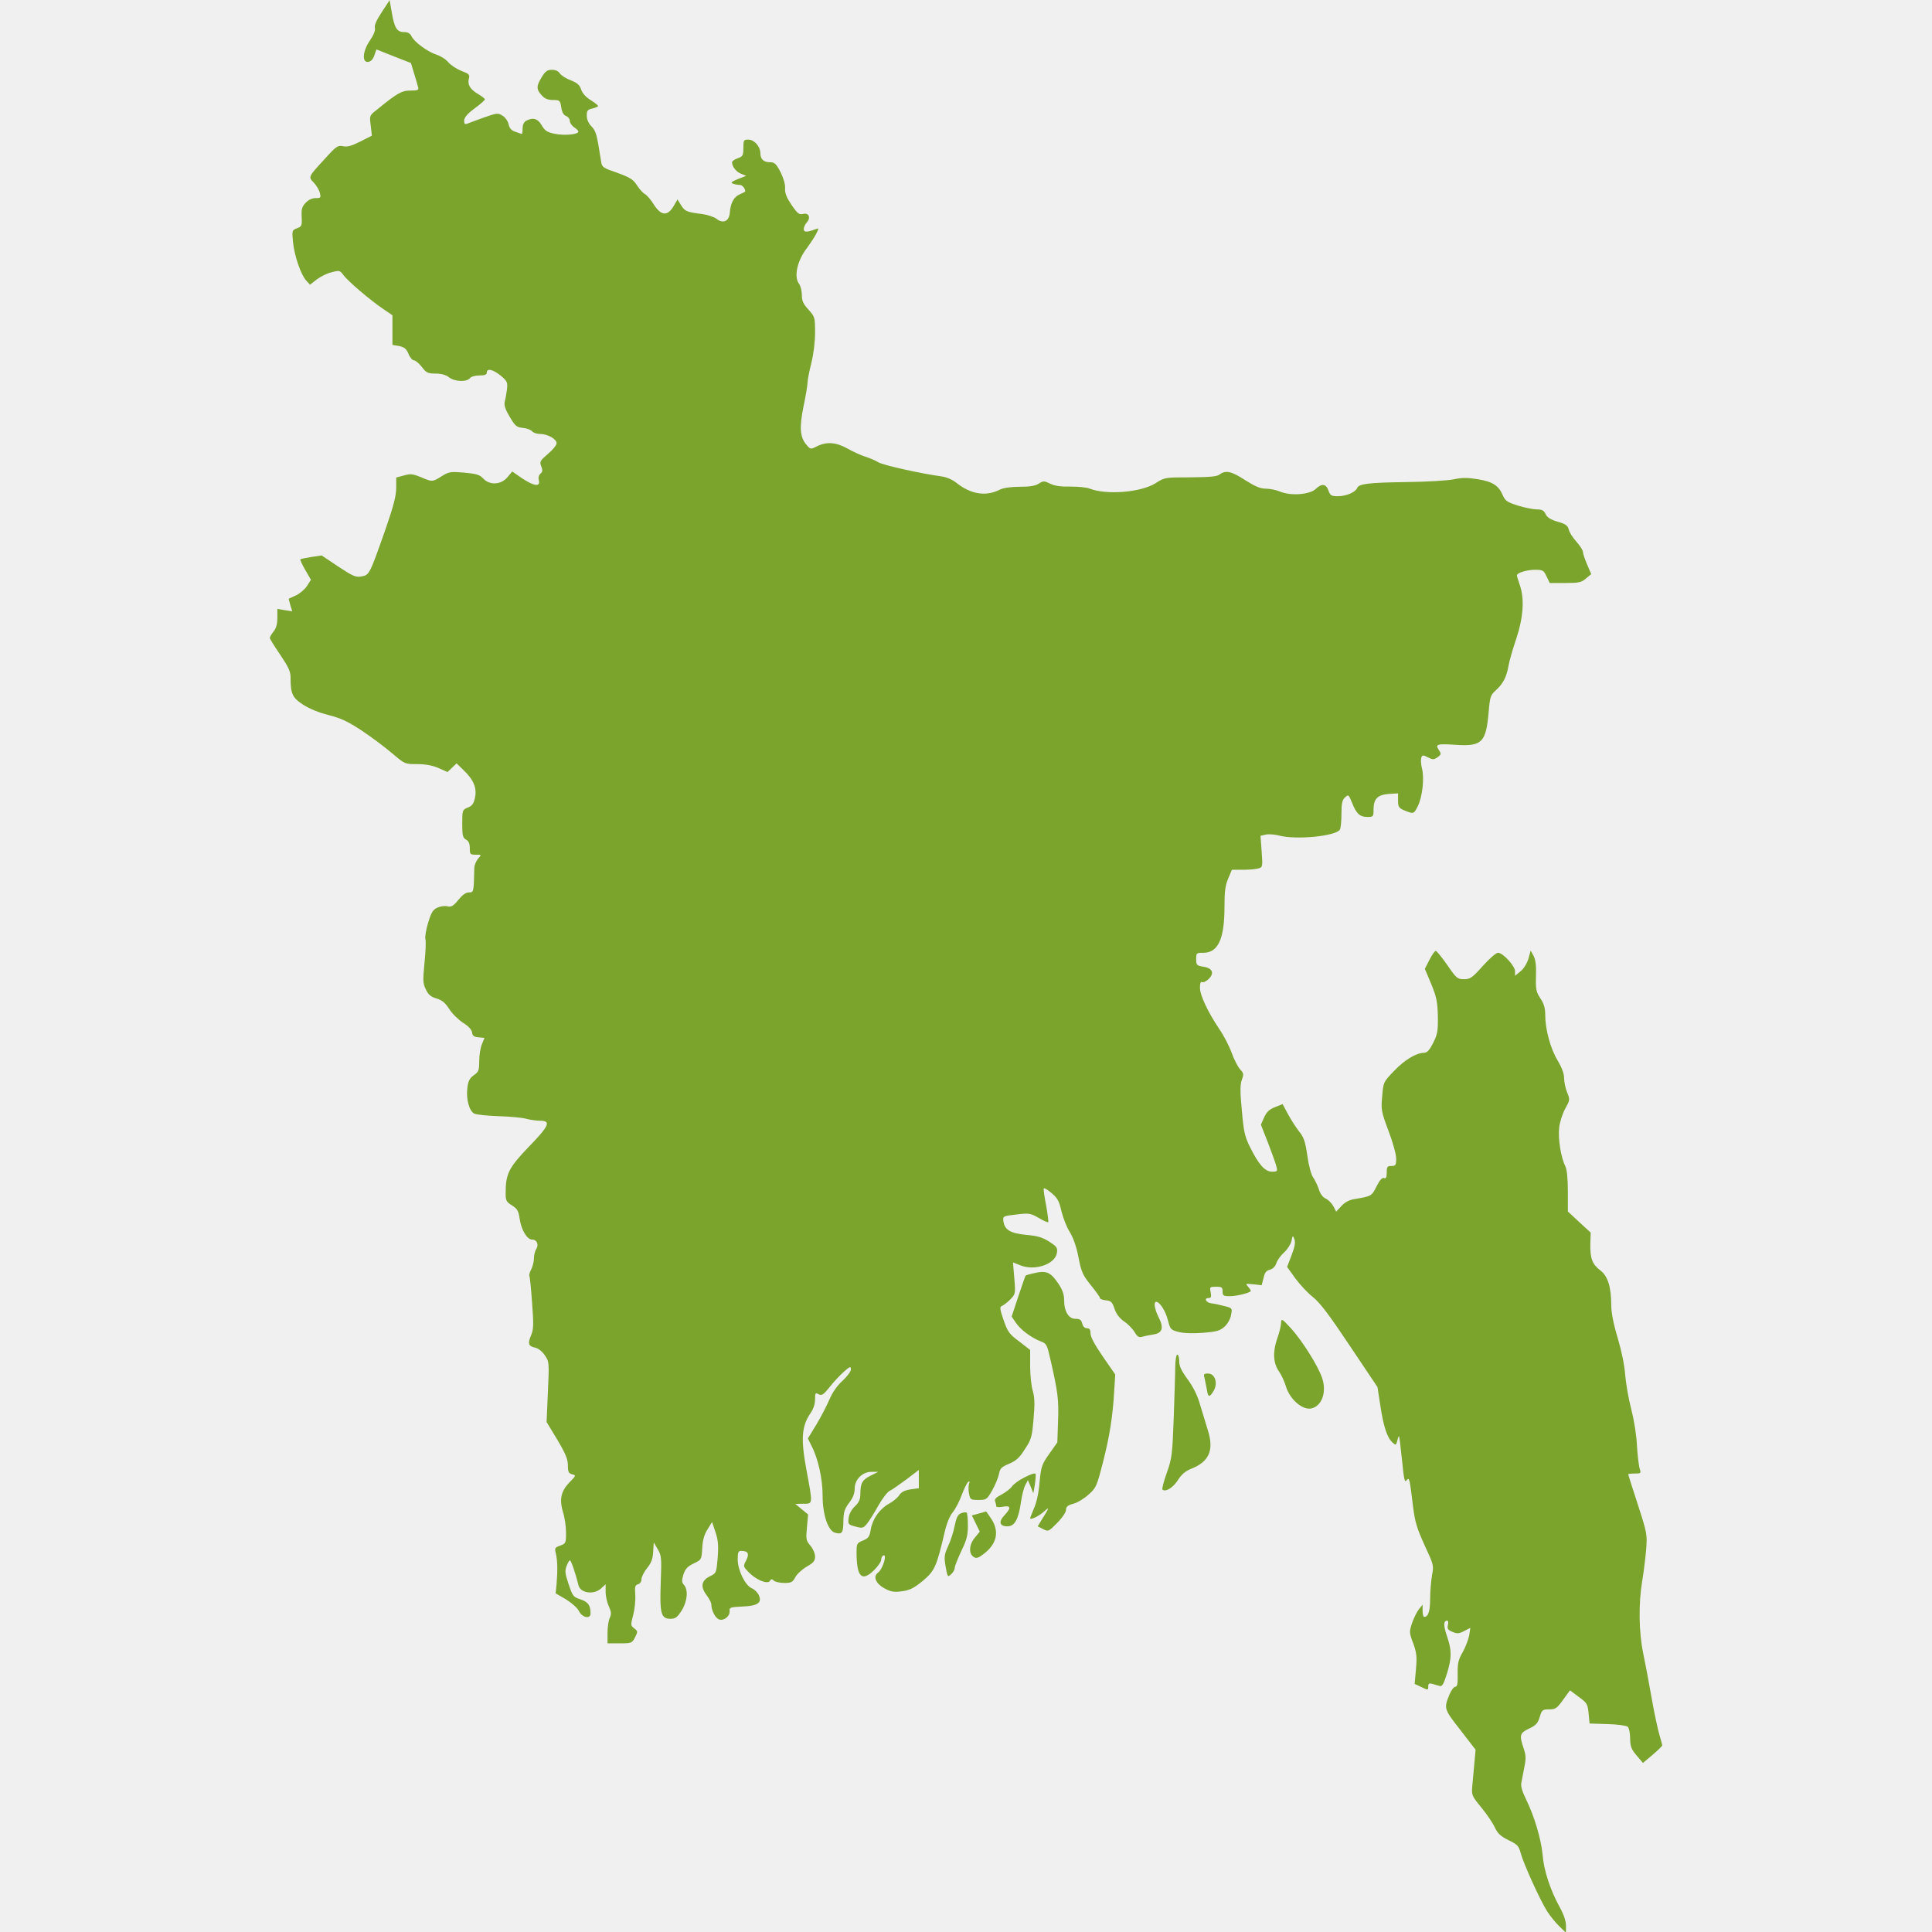
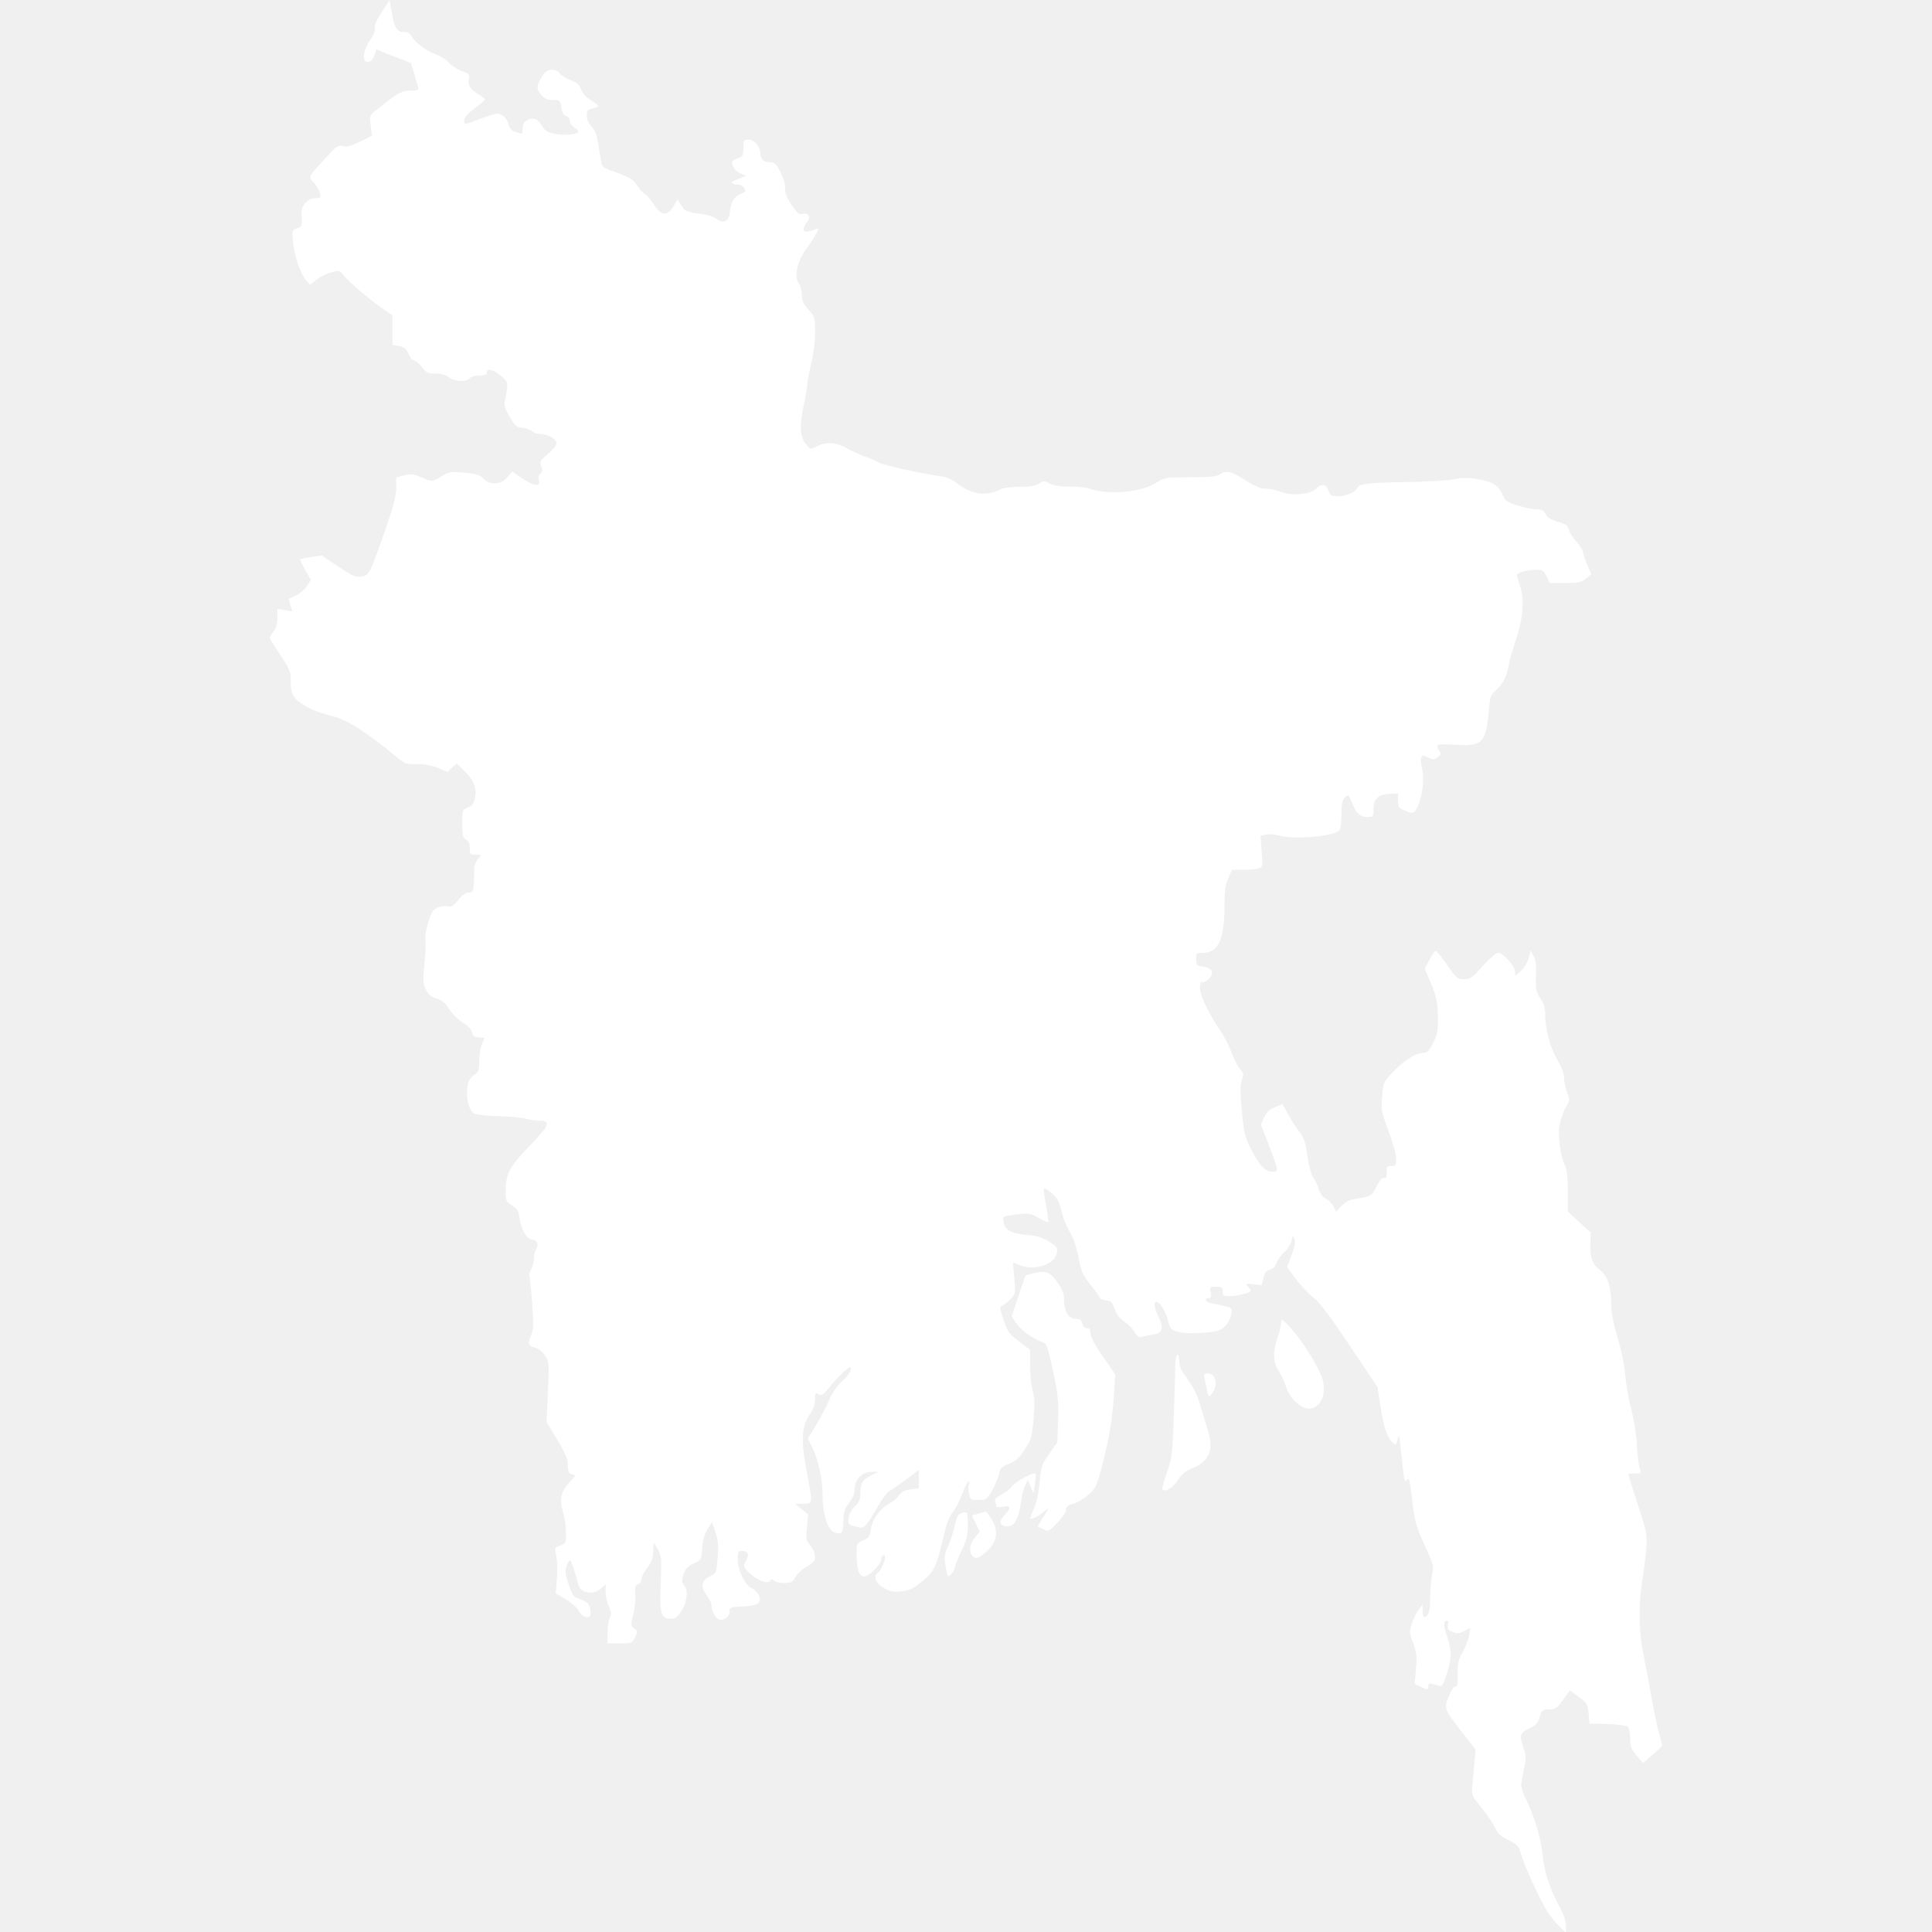
<svg xmlns="http://www.w3.org/2000/svg" version="1.0" width="1024pt" height="1024pt" viewBox="0 0 1024 1024" preserveAspectRatio="xMidYMid meet">
-   <g transform="translate(0,1024) scale(0.1,-0.1)" fill="#7aa42b" stroke="none">
+   <g transform="translate(0,1024) scale(0.1,-0.1)" fill="#ffffff" stroke="none">
    <path d="M2023 10175 c-27 -41 -40 -70 -36 -83 3 -13 -6 -37 -26 -66 -39 -56 -44 -119 -9 -114 14 2 25 14 32 34 l11 32 91 -36 92 -36 17 -56 c9 -30 19 -63 21 -72 5 -15 -2 -18 -40 -18 -47 0 -70 -13 -179 -102 -39 -30 -39 -31 -32 -84 l6 -53 -61 -31 c-46 -23 -69 -30 -91 -25 -27 6 -36 1 -92 -61 -95 -103 -94 -101 -64 -132 14 -15 29 -39 32 -54 7 -26 5 -28 -22 -28 -19 0 -38 -9 -53 -25 -20 -21 -23 -34 -21 -75 2 -46 0 -51 -25 -60 -26 -10 -27 -12 -21 -73 7 -71 41 -172 70 -204 l20 -22 36 28 c20 15 55 33 79 38 41 11 44 10 63 -16 24 -32 142 -133 212 -180 l47 -32 0 -78 0 -79 35 -6 c28 -6 38 -14 50 -41 7 -19 21 -35 29 -35 8 0 27 -16 42 -35 23 -31 32 -35 73 -35 30 0 55 -7 71 -20 30 -23 92 -26 110 -5 7 9 29 15 51 15 28 0 39 4 39 15 0 25 33 17 74 -16 35 -30 37 -35 33 -73 -3 -23 -8 -52 -12 -66 -4 -18 3 -40 27 -80 29 -49 37 -55 70 -58 20 -2 42 -10 48 -18 7 -8 26 -14 42 -14 40 0 88 -27 88 -49 0 -11 -21 -36 -46 -57 -42 -36 -45 -41 -35 -66 8 -20 7 -29 -4 -38 -9 -8 -13 -21 -9 -36 9 -36 -26 -31 -89 11 l-52 36 -26 -31 c-34 -40 -94 -43 -128 -6 -19 20 -36 25 -101 31 -72 6 -80 5 -119 -19 -49 -31 -50 -31 -110 -5 -42 17 -54 19 -90 9 l-41 -11 0 -55 c0 -41 -14 -96 -56 -217 -84 -239 -86 -245 -127 -252 -31 -6 -45 0 -124 52 l-88 59 -54 -8 c-30 -5 -57 -10 -59 -13 -2 -2 9 -27 26 -56 l30 -52 -21 -33 c-12 -18 -39 -41 -59 -50 -21 -9 -38 -18 -38 -18 0 -1 4 -16 9 -34 l10 -32 -40 6 -39 7 0 -48 c0 -32 -6 -55 -20 -72 -11 -14 -20 -29 -20 -34 0 -5 25 -45 55 -89 42 -62 55 -89 55 -118 0 -89 9 -109 65 -146 34 -22 84 -43 137 -56 66 -17 102 -34 178 -84 52 -35 124 -89 160 -120 65 -55 65 -56 131 -56 45 0 81 -7 114 -21 l47 -21 24 23 24 23 36 -35 c54 -51 72 -95 62 -145 -7 -33 -15 -45 -38 -54 -29 -12 -30 -14 -30 -86 0 -63 3 -75 20 -84 14 -8 20 -21 20 -45 0 -33 2 -35 32 -35 31 0 31 0 12 -21 -10 -12 -19 -33 -20 -48 -3 -132 -3 -131 -29 -131 -16 0 -34 -13 -56 -40 -26 -32 -37 -38 -56 -34 -13 4 -37 1 -53 -6 -25 -11 -33 -23 -51 -81 -11 -37 -18 -77 -14 -88 3 -11 1 -67 -5 -124 -9 -93 -9 -109 7 -141 13 -28 26 -39 56 -48 30 -9 47 -23 68 -56 15 -24 48 -56 72 -72 29 -18 47 -37 49 -52 2 -18 10 -24 35 -26 l31 -3 -14 -34 c-8 -19 -14 -59 -14 -89 0 -49 -3 -57 -29 -75 -22 -16 -30 -31 -34 -68 -7 -59 10 -121 36 -135 11 -6 70 -12 131 -14 61 -2 127 -8 146 -14 19 -5 52 -10 72 -10 61 0 49 -27 -61 -140 -105 -110 -121 -141 -121 -245 0 -38 4 -46 34 -64 28 -18 34 -29 40 -69 8 -59 39 -112 66 -112 26 0 37 -27 22 -51 -7 -10 -12 -33 -12 -49 0 -17 -7 -44 -15 -59 -8 -16 -12 -31 -9 -33 2 -3 9 -67 14 -142 9 -116 8 -142 -5 -173 -19 -45 -15 -58 22 -66 17 -4 37 -20 51 -41 23 -33 23 -38 16 -193 l-7 -160 57 -94 c44 -74 56 -104 56 -136 0 -34 4 -42 22 -47 22 -5 22 -7 -14 -43 -45 -47 -54 -90 -34 -158 9 -27 16 -76 16 -108 0 -56 -1 -58 -31 -69 -28 -10 -30 -13 -23 -42 9 -36 10 -91 4 -161 l-5 -50 55 -32 c32 -20 61 -46 69 -63 17 -34 61 -43 61 -12 0 44 -13 61 -53 75 -38 12 -42 17 -63 80 -19 55 -21 71 -11 97 6 16 14 30 18 30 6 0 31 -74 45 -132 10 -42 82 -53 121 -16 l23 21 0 -41 c0 -23 8 -57 17 -76 13 -29 14 -40 5 -61 -7 -14 -12 -50 -12 -80 l0 -55 65 0 c62 0 65 1 81 32 15 30 15 32 -4 47 -20 15 -20 18 -6 71 8 30 13 78 11 107 -3 43 -1 52 15 56 10 3 18 14 18 27 0 11 13 38 29 58 23 28 31 50 33 87 l3 50 21 -36 c20 -33 21 -46 16 -178 -6 -165 2 -191 52 -191 26 0 36 8 59 44 30 48 36 109 12 136 -12 13 -12 23 -3 54 10 30 21 43 54 59 42 20 42 20 46 81 2 42 11 74 28 100 l24 39 18 -53 c14 -42 17 -70 12 -135 -7 -81 -7 -83 -40 -99 -46 -22 -53 -55 -20 -99 14 -19 26 -41 26 -49 0 -34 22 -76 43 -82 26 -7 57 19 54 46 -2 18 5 20 66 23 83 3 107 20 89 60 -6 14 -23 31 -38 37 -35 16 -74 96 -74 153 0 36 3 45 18 45 37 0 45 -15 27 -50 -17 -32 -16 -33 14 -64 39 -40 100 -65 112 -45 6 11 11 11 21 1 6 -6 31 -12 55 -12 37 0 44 4 58 30 8 16 35 41 60 56 37 21 45 31 45 54 0 16 -11 42 -25 58 -23 27 -24 35 -18 97 l6 68 -34 28 -34 28 43 1 c51 0 51 -7 16 181 -30 162 -25 229 20 296 17 24 26 51 26 76 0 34 2 37 19 27 17 -8 25 -3 58 38 21 27 55 63 75 81 33 29 38 31 38 13 0 -11 -20 -38 -45 -61 -29 -26 -54 -63 -70 -101 -14 -33 -45 -92 -69 -132 l-44 -72 20 -41 c34 -65 58 -173 58 -262 0 -102 29 -188 67 -197 36 -10 43 0 43 62 1 47 6 64 30 96 21 27 30 51 30 76 0 49 42 90 91 89 l34 0 -42 -21 c-43 -22 -53 -39 -53 -99 0 -26 -8 -43 -29 -63 -18 -17 -31 -41 -33 -62 -4 -33 -2 -35 36 -45 38 -10 42 -9 62 16 12 15 39 58 60 96 21 37 48 72 59 77 12 5 51 33 88 60 l67 51 0 -48 0 -49 -44 -6 c-31 -5 -49 -14 -60 -31 -8 -13 -33 -34 -56 -46 -49 -28 -86 -81 -95 -137 -6 -36 -12 -45 -41 -57 -32 -13 -34 -17 -34 -62 0 -131 27 -159 92 -96 21 21 38 45 38 54 0 10 5 21 10 24 25 15 0 -71 -26 -90 -28 -20 -13 -58 33 -83 35 -19 50 -22 94 -16 42 6 62 16 110 55 63 53 73 75 116 259 11 47 27 86 43 105 14 17 36 59 48 93 13 34 28 64 34 68 8 5 9 1 4 -11 -3 -10 -4 -33 0 -51 6 -32 8 -34 50 -34 42 0 45 2 73 51 16 29 32 67 36 87 5 29 13 37 54 54 37 16 55 32 83 77 34 51 38 65 46 160 7 80 6 113 -4 149 -8 25 -14 84 -14 131 l0 86 -58 45 c-53 39 -61 51 -83 114 -20 58 -21 70 -9 74 8 3 28 18 44 34 28 29 29 30 22 113 l-7 84 38 -15 c77 -32 186 5 195 66 4 27 -1 33 -41 59 -36 23 -63 31 -123 36 -83 8 -115 27 -120 75 -3 24 0 25 69 33 67 8 74 7 118 -18 25 -15 48 -25 51 -23 2 3 -3 42 -11 87 -9 46 -15 87 -13 92 2 4 20 -6 41 -24 32 -27 41 -43 53 -97 9 -36 28 -85 44 -110 18 -29 35 -76 46 -133 15 -78 22 -94 65 -148 27 -33 49 -64 49 -69 0 -5 14 -10 32 -12 27 -3 33 -9 45 -44 9 -28 26 -50 51 -68 21 -14 46 -40 56 -57 14 -24 23 -29 40 -24 11 3 38 9 59 12 48 7 57 35 28 91 -21 42 -28 82 -13 82 19 0 50 -49 62 -97 13 -49 15 -52 58 -63 28 -7 76 -8 130 -4 72 6 89 11 113 33 16 15 31 41 34 62 7 36 6 36 -37 47 -24 6 -54 13 -67 14 -28 3 -42 28 -16 28 14 0 16 6 12 30 -6 29 -5 30 28 30 31 0 35 -3 35 -25 0 -22 4 -25 39 -25 33 0 97 15 110 26 2 2 -3 12 -13 23 -16 18 -16 18 27 14 l44 -5 10 38 c6 29 15 40 33 44 16 4 29 17 35 35 5 16 24 42 41 57 17 15 35 43 39 60 6 31 7 32 15 11 7 -16 3 -40 -14 -85 l-24 -63 43 -60 c24 -33 66 -78 94 -100 37 -29 88 -97 196 -259 l146 -218 15 -97 c16 -109 36 -171 64 -196 18 -17 19 -16 26 9 3 15 8 26 9 24 2 -2 9 -59 16 -127 10 -102 14 -121 24 -107 15 19 16 13 35 -144 10 -78 21 -113 61 -201 48 -103 49 -107 39 -158 -5 -30 -10 -86 -10 -125 0 -67 -10 -96 -32 -96 -4 0 -8 15 -8 33 l0 32 -20 -25 c-11 -14 -27 -47 -36 -73 -15 -46 -15 -51 6 -106 18 -50 21 -70 15 -137 l-7 -79 36 -17 c35 -17 36 -17 36 3 0 16 4 19 23 14 12 -4 29 -9 38 -11 13 -4 21 11 38 65 26 86 26 122 1 197 -20 58 -20 84 0 84 6 0 8 -10 4 -23 -4 -20 0 -26 24 -36 25 -11 35 -10 62 4 l33 17 -6 -40 c-4 -21 -19 -61 -34 -88 -24 -41 -28 -60 -27 -117 1 -50 -2 -67 -12 -67 -8 0 -21 -17 -30 -38 -32 -77 -32 -79 56 -191 l81 -105 -6 -65 c-3 -36 -8 -91 -11 -121 -5 -55 -5 -56 48 -121 29 -35 61 -83 71 -105 15 -32 30 -46 72 -67 48 -23 55 -31 65 -69 14 -54 102 -248 140 -308 16 -25 45 -61 64 -79 l36 -35 0 38 c0 24 -12 60 -34 99 -49 90 -83 191 -90 277 -8 85 -45 207 -88 294 -19 38 -28 68 -25 85 3 14 10 52 16 83 10 48 9 65 -4 103 -23 69 -20 79 29 103 37 17 47 29 57 62 11 37 15 40 50 40 33 0 41 5 74 51 l36 50 47 -35 c44 -32 47 -38 52 -88 l5 -53 94 -3 c52 -1 101 -8 108 -14 7 -6 13 -32 13 -62 1 -43 6 -57 34 -90 l34 -40 51 43 c28 24 51 46 51 50 0 4 -7 30 -15 57 -8 27 -27 114 -41 194 -14 80 -34 187 -45 239 -23 112 -25 261 -5 381 8 47 17 122 21 167 6 79 5 87 -44 238 -28 86 -51 158 -51 161 0 2 16 4 34 4 34 0 35 1 26 28 -4 15 -11 70 -14 122 -2 53 -16 137 -30 191 -14 53 -28 134 -32 180 -3 50 -20 131 -40 198 -22 72 -34 135 -34 172 0 96 -18 155 -57 185 -44 33 -55 64 -54 140 l2 61 -61 56 -60 56 0 106 c0 69 -5 115 -13 133 -24 46 -40 149 -33 206 3 29 18 74 32 100 25 45 26 48 10 86 -9 22 -16 57 -16 76 0 24 -12 56 -34 93 -38 62 -66 165 -66 242 0 36 -7 60 -26 88 -22 34 -25 47 -23 117 2 55 -2 88 -13 108 l-15 28 -12 -43 c-8 -26 -25 -54 -42 -67 l-29 -24 0 24 c0 28 -64 98 -90 98 -11 0 -46 -31 -81 -70 -56 -63 -67 -70 -100 -70 -34 0 -40 5 -88 75 -29 41 -56 75 -61 75 -6 0 -20 -21 -34 -48 l-24 -47 34 -81 c28 -68 33 -94 35 -170 1 -79 -2 -96 -25 -142 -20 -39 -32 -52 -49 -52 -41 -1 -102 -37 -158 -96 -57 -59 -57 -60 -63 -134 -7 -71 -5 -81 33 -183 23 -60 41 -125 41 -147 0 -36 -3 -40 -25 -40 -22 0 -25 -4 -25 -35 0 -26 -4 -33 -14 -29 -10 4 -23 -10 -40 -44 -26 -52 -26 -52 -120 -68 -26 -4 -50 -18 -67 -37 l-27 -29 -15 29 c-9 16 -27 34 -40 40 -16 7 -30 26 -37 50 -7 21 -21 50 -31 64 -10 15 -23 63 -30 115 -11 74 -18 96 -45 129 -17 22 -43 63 -58 91 l-28 52 -40 -16 c-31 -12 -45 -26 -58 -55 l-17 -38 38 -97 c20 -53 41 -109 44 -124 7 -26 5 -28 -23 -28 -37 0 -70 36 -116 129 -29 58 -34 83 -44 196 -10 101 -9 137 0 162 11 29 10 35 -9 55 -12 13 -32 52 -45 88 -13 36 -42 92 -65 125 -61 91 -103 180 -103 220 0 23 4 34 11 30 6 -4 21 3 34 15 33 31 22 59 -26 66 -36 6 -39 9 -39 40 0 33 1 34 38 34 78 0 112 73 112 243 0 82 4 115 20 151 l19 46 58 0 c32 0 69 3 82 7 23 6 24 8 18 89 l-6 84 26 6 c15 4 46 2 70 -4 91 -25 303 -4 325 31 4 7 8 44 8 83 0 56 4 74 19 88 18 16 19 15 36 -26 23 -60 42 -78 82 -78 32 0 33 2 33 38 0 58 21 79 80 84 l50 3 0 -38 c0 -34 4 -40 35 -53 47 -19 49 -19 70 24 24 49 35 146 22 198 -6 22 -7 49 -4 58 6 15 9 15 35 2 26 -13 31 -13 51 0 20 15 21 18 7 39 -20 31 -11 34 95 27 134 -8 155 14 169 172 7 83 10 92 38 117 38 34 57 71 67 128 4 24 22 89 41 144 38 114 45 213 19 287 -8 23 -15 46 -15 50 0 14 52 30 96 30 41 0 46 -3 61 -35 l17 -35 82 0 c73 0 86 3 110 24 l28 23 -22 51 c-12 28 -22 58 -22 66 0 9 -15 33 -34 54 -19 21 -38 50 -41 65 -6 22 -17 30 -60 42 -37 11 -55 23 -63 40 -9 20 -19 25 -46 25 -19 0 -64 9 -100 20 -56 18 -68 25 -80 53 -22 53 -54 74 -133 87 -56 9 -85 9 -130 -1 -32 -6 -143 -13 -248 -14 -203 -3 -253 -9 -262 -32 -9 -22 -58 -43 -102 -43 -34 0 -40 3 -50 30 -12 36 -36 39 -68 8 -32 -30 -132 -37 -187 -14 -21 9 -56 16 -77 16 -29 0 -57 12 -109 45 -74 48 -104 54 -136 30 -14 -11 -51 -14 -155 -15 -134 0 -136 0 -184 -31 -78 -49 -261 -64 -352 -28 -15 6 -60 10 -99 10 -49 -1 -82 3 -107 15 -33 16 -37 16 -61 1 -18 -12 -47 -17 -101 -17 -46 0 -87 -6 -103 -14 -75 -39 -155 -27 -233 35 -21 17 -54 31 -80 34 -113 16 -307 59 -334 75 -16 10 -48 23 -70 30 -22 7 -64 26 -94 43 -61 34 -112 37 -164 10 -30 -15 -32 -15 -53 10 -34 40 -38 91 -15 204 12 56 21 112 21 125 0 12 9 59 20 103 12 47 20 114 20 162 0 81 -1 84 -35 122 -28 30 -35 47 -35 78 0 21 -7 48 -15 59 -29 38 -9 125 44 192 15 21 36 52 46 71 16 32 16 33 0 27 -48 -18 -65 -18 -65 0 0 9 7 25 16 35 23 25 11 53 -20 45 -20 -5 -29 2 -60 47 -27 40 -36 62 -35 88 2 21 -8 54 -24 87 -23 44 -32 52 -55 52 -35 0 -52 16 -52 50 -1 35 -33 70 -64 70 -24 0 -26 -3 -26 -44 0 -40 -3 -45 -30 -55 -16 -5 -30 -15 -30 -21 0 -23 22 -51 48 -61 l27 -11 -44 -17 c-33 -14 -40 -19 -27 -24 10 -4 26 -7 36 -7 14 0 30 -18 30 -35 0 -1 -13 -8 -29 -15 -31 -13 -49 -45 -53 -99 -4 -44 -36 -58 -70 -31 -13 10 -46 21 -73 25 -86 11 -95 15 -115 47 l-19 31 -21 -36 c-32 -54 -66 -51 -104 8 -15 25 -37 50 -47 56 -11 5 -30 27 -43 47 -20 31 -36 41 -104 66 -76 26 -82 30 -86 60 -23 147 -27 161 -51 186 -16 16 -25 38 -25 57 0 27 4 32 30 38 17 4 30 10 30 13 0 4 -18 18 -40 32 -25 15 -44 37 -50 56 -8 24 -21 35 -56 49 -25 9 -50 26 -57 36 -7 12 -23 19 -42 19 -25 0 -35 -8 -55 -41 -28 -45 -28 -64 3 -96 14 -16 32 -23 58 -23 36 0 38 -2 44 -40 4 -26 13 -41 26 -45 10 -4 19 -15 19 -25 0 -11 11 -27 25 -36 14 -9 23 -20 20 -24 -9 -14 -78 -19 -126 -9 -39 8 -52 17 -68 45 -21 36 -46 43 -82 24 -12 -7 -19 -21 -19 -40 0 -17 -2 -30 -4 -30 -1 0 -17 5 -33 11 -22 7 -32 18 -37 39 -3 16 -17 37 -31 46 -25 16 -29 16 -98 -8 -40 -15 -80 -29 -89 -33 -14 -6 -18 -2 -18 16 1 17 17 36 55 64 30 22 55 44 55 48 0 4 -16 17 -35 28 -43 25 -58 50 -50 82 6 21 1 26 -39 41 -25 10 -56 30 -69 45 -13 16 -41 34 -63 41 -49 16 -119 68 -133 98 -7 15 -19 22 -40 22 -37 0 -51 22 -65 107 l-11 62 -42 -64z" />
    <path d="M5472 3490 c-18 -4 -34 -9 -36 -11 -2 -2 -19 -52 -39 -111 l-35 -106 23 -34 c25 -36 80 -78 132 -98 30 -11 33 -18 51 -98 39 -170 44 -210 40 -324 l-4 -113 -43 -61 c-40 -57 -43 -67 -51 -150 -4 -53 -16 -108 -29 -137 -11 -27 -21 -51 -21 -54 0 -11 47 11 74 36 30 27 29 22 -11 -41 l-23 -38 28 -14 c28 -15 30 -14 75 32 27 27 47 57 47 69 0 17 9 25 39 33 21 5 57 27 80 48 40 35 44 43 77 172 35 137 52 241 60 385 l5 80 -65 94 c-43 62 -66 105 -66 123 0 21 -5 28 -19 28 -12 0 -21 9 -25 25 -5 20 -13 25 -36 25 -36 0 -60 39 -60 100 0 30 -9 54 -30 86 -44 64 -64 72 -138 54z" />
    <path d="M6790 3229 c0 -14 -9 -52 -21 -85 -24 -70 -21 -129 10 -173 12 -17 29 -53 37 -80 20 -68 88 -126 134 -116 57 12 83 88 57 163 -23 66 -106 197 -164 261 -48 52 -52 54 -53 30z" />
    <path d="M6229 2998 c0 -35 -4 -157 -8 -273 -7 -196 -10 -216 -37 -292 -16 -45 -26 -84 -23 -88 16 -15 57 10 82 50 19 30 40 48 70 60 97 38 123 100 88 207 -11 35 -29 95 -41 135 -13 47 -36 92 -65 132 -33 45 -45 70 -45 96 0 19 -4 35 -10 35 -6 0 -10 -28 -11 -62z" />
    <path d="M6385 2933 c3 -16 9 -43 12 -60 6 -41 14 -41 36 -4 23 40 7 91 -30 91 -23 0 -25 -3 -18 -27z" />
    <path d="M5433 2411 c-29 -14 -60 -36 -69 -49 -8 -12 -33 -31 -55 -43 -28 -14 -39 -25 -35 -35 3 -9 6 -20 6 -26 0 -6 13 -8 35 -4 43 8 46 -6 9 -45 -33 -34 -26 -59 15 -59 39 0 59 37 72 127 5 35 15 76 23 91 l14 27 15 -35 14 -35 8 47 c4 26 5 51 4 56 -2 6 -28 -2 -56 -17z" />
    <path d="M5093 2219 c-16 -6 -24 -22 -33 -66 -6 -32 -22 -81 -35 -108 -20 -45 -22 -57 -13 -108 10 -56 11 -58 29 -41 10 9 19 24 19 33 0 9 16 49 35 90 29 59 35 84 35 136 0 35 -3 66 -7 68 -5 3 -18 1 -30 -4z" />
    <path d="M5188 2218 l-37 -10 21 -43 21 -43 -27 -33 c-30 -36 -33 -85 -4 -102 12 -8 24 -5 52 17 70 53 84 119 40 186 -15 22 -27 40 -28 39 0 -1 -18 -5 -38 -11z" />
  </g>
</svg>
